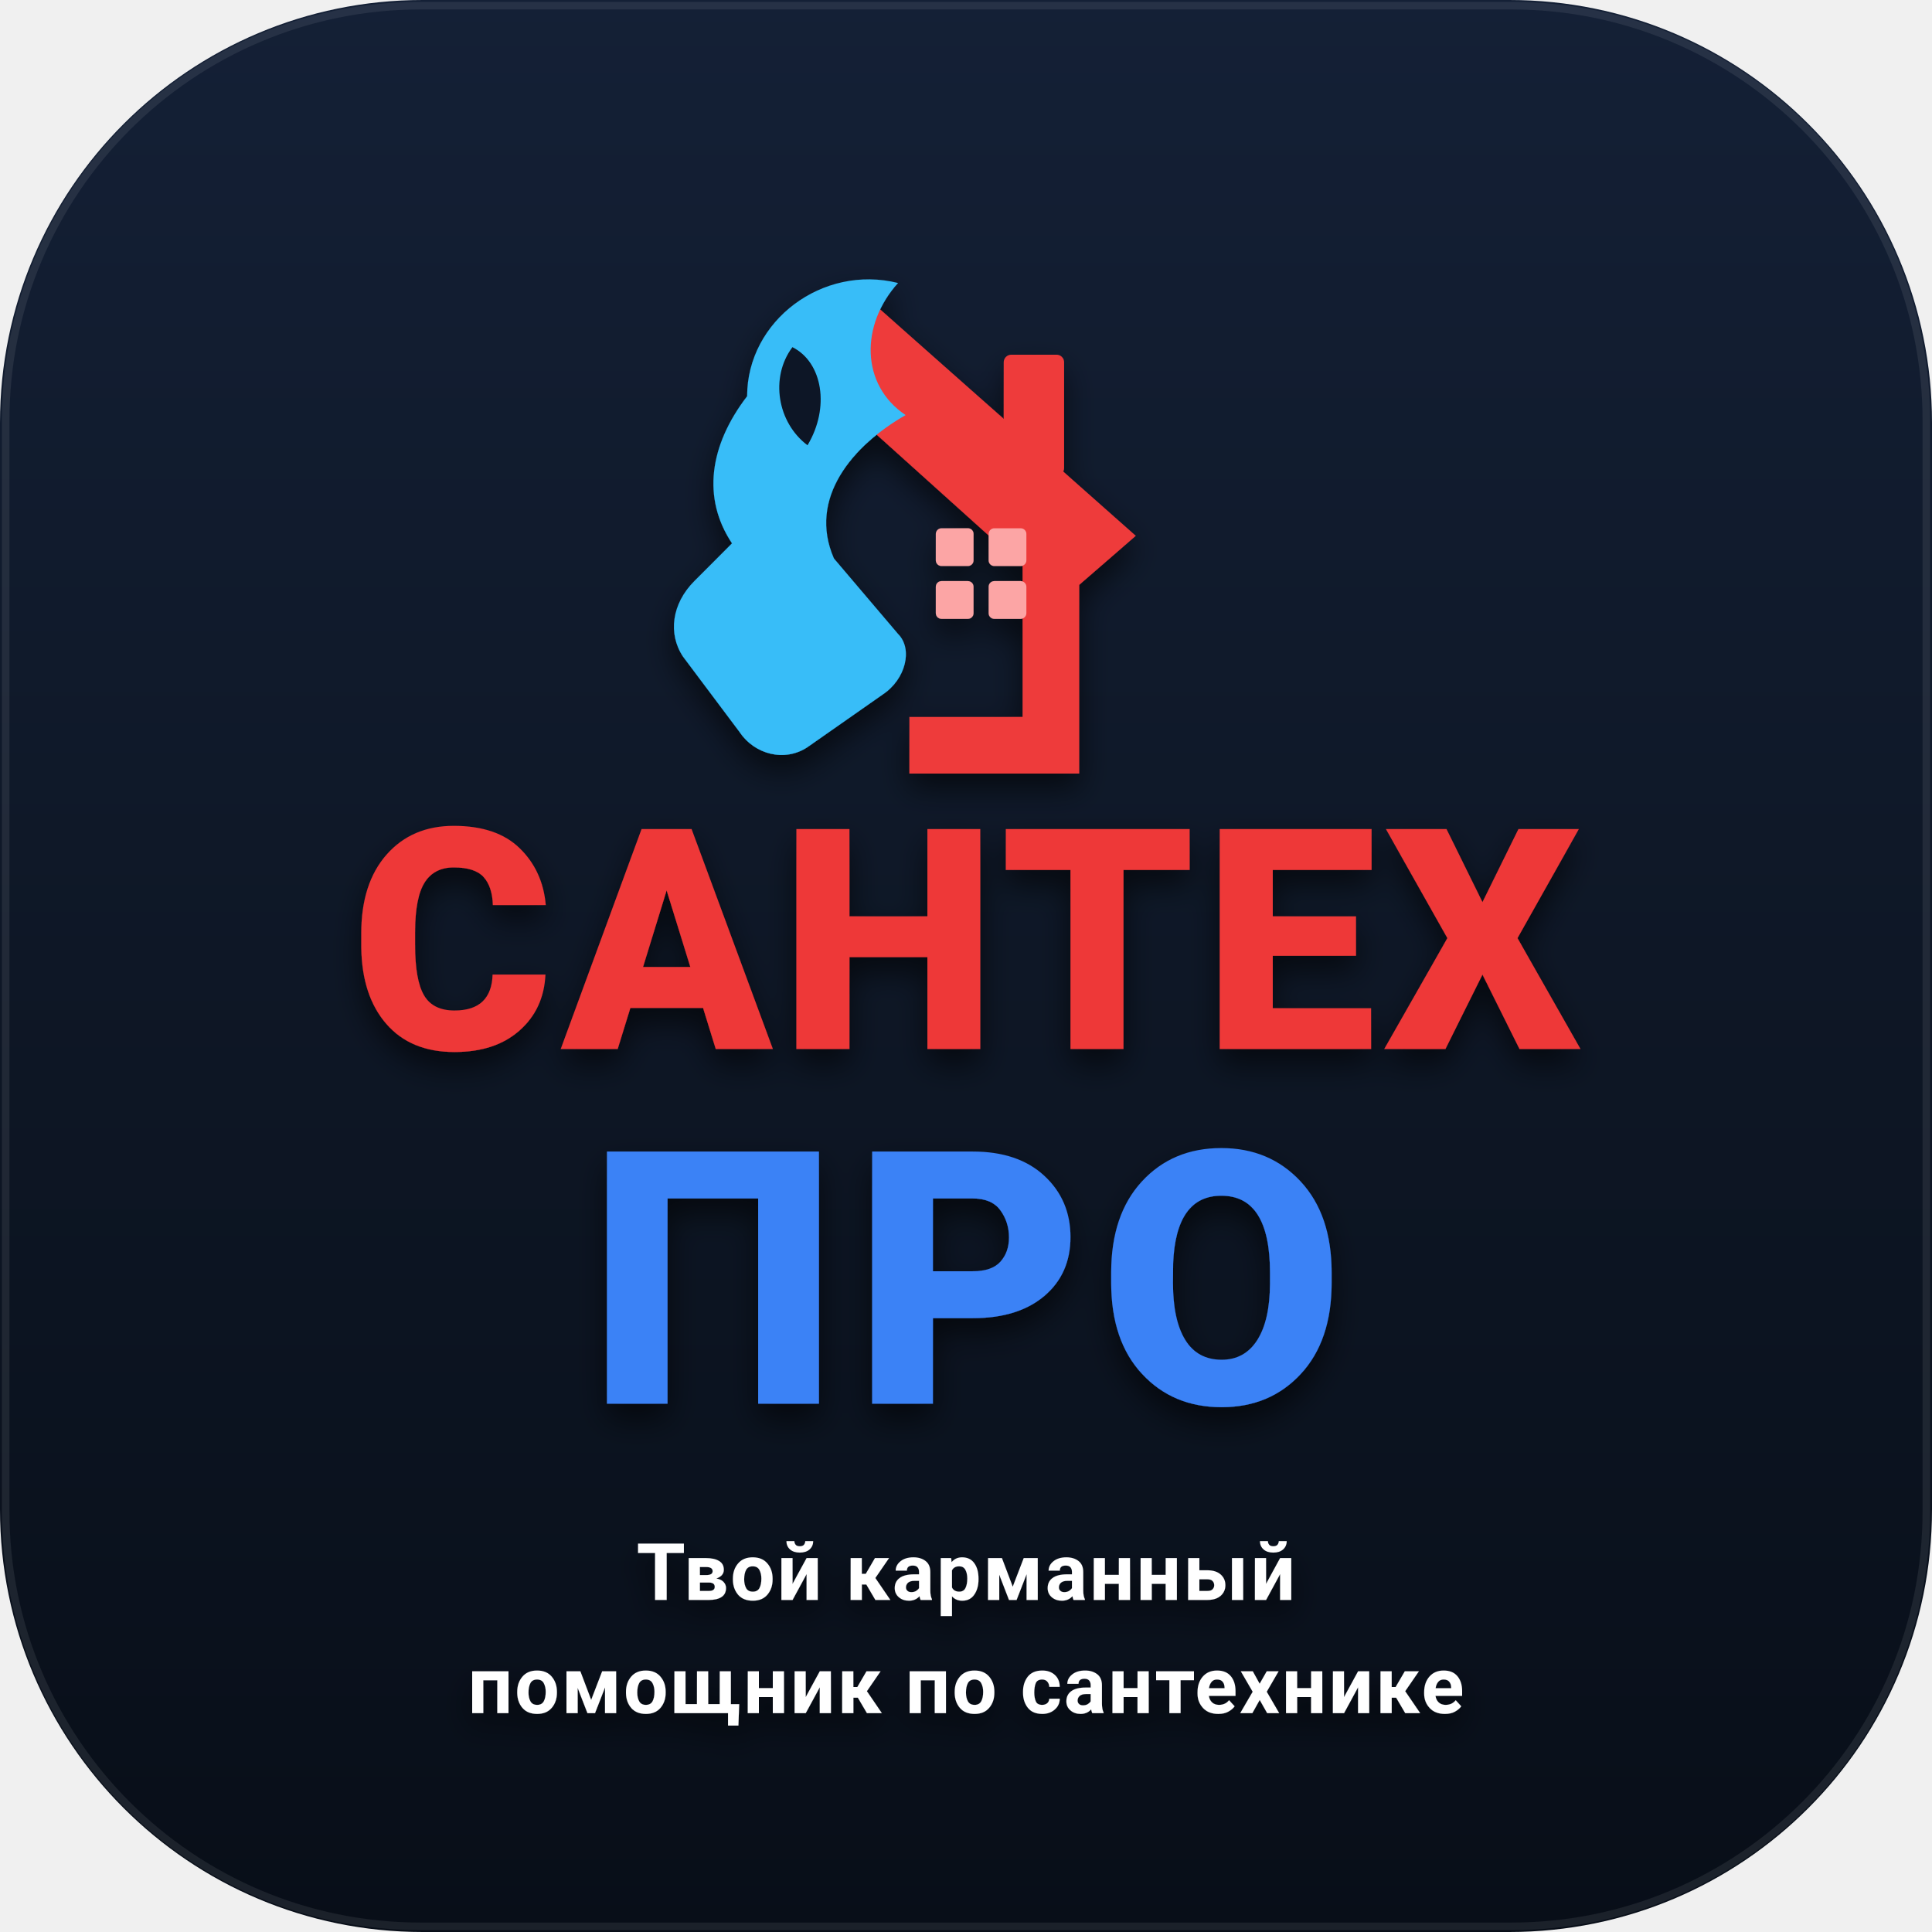
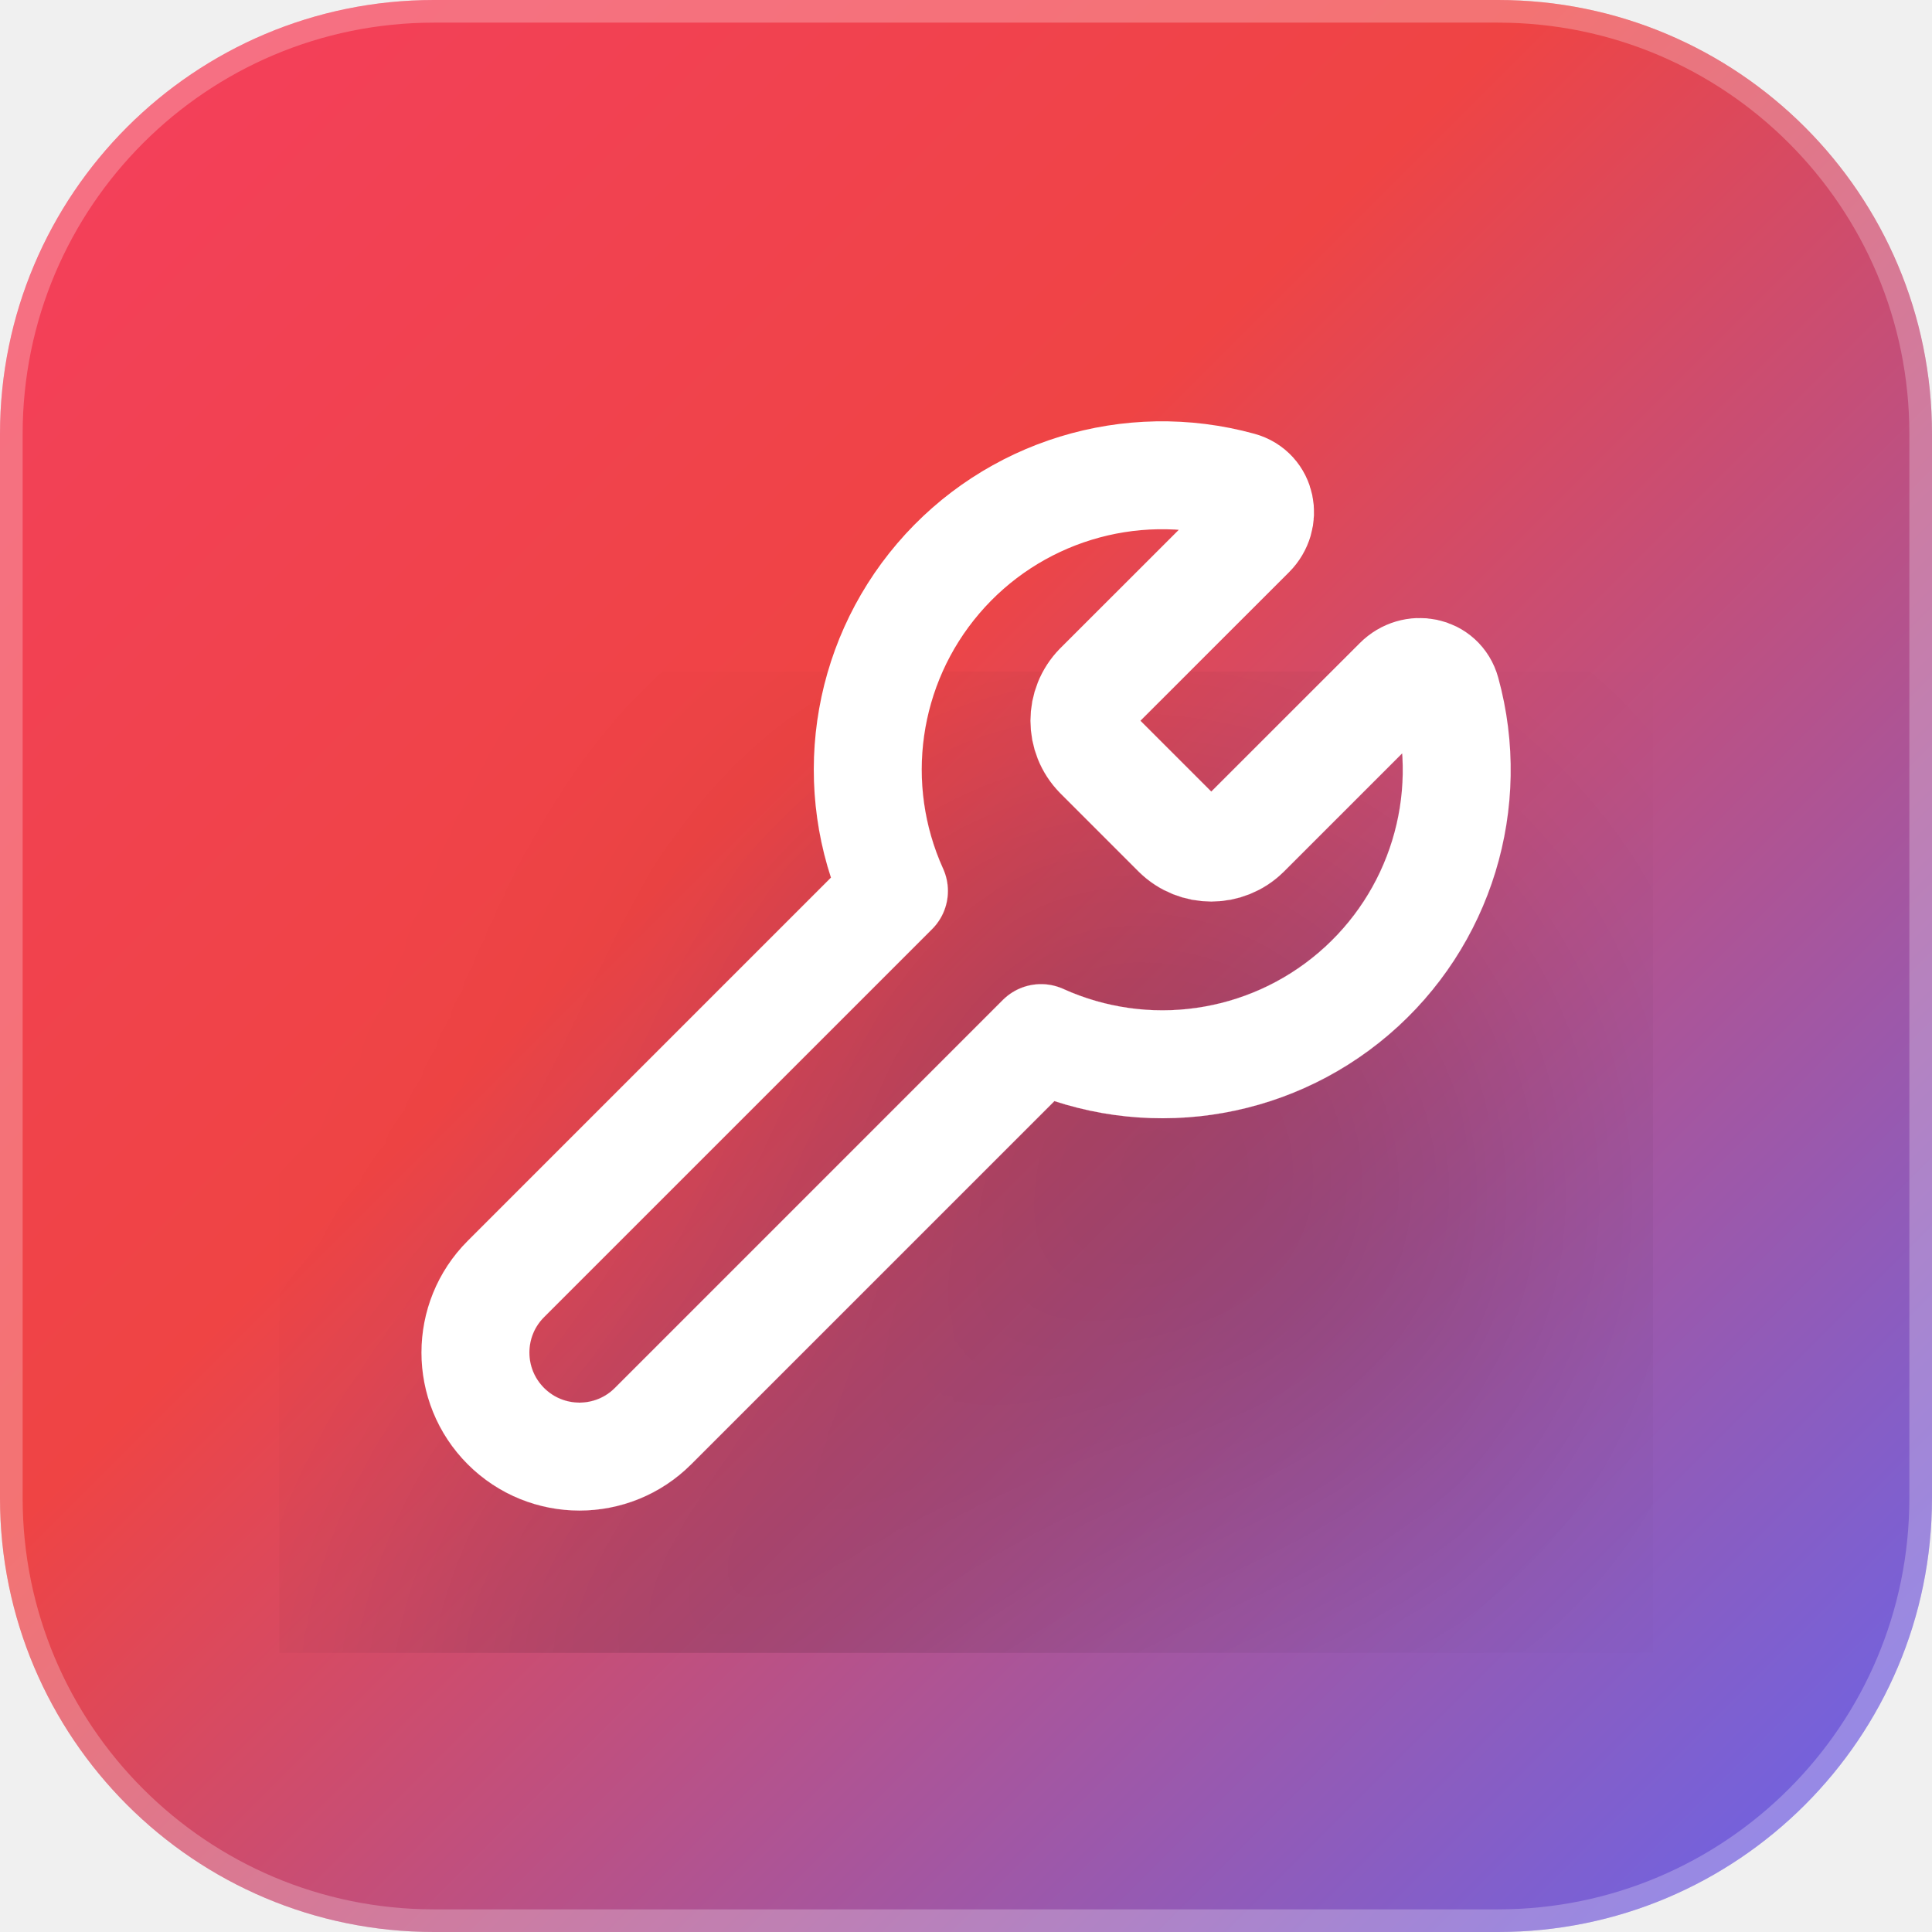
<svg xmlns="http://www.w3.org/2000/svg" viewBox="0 0 512 512" width="512" height="512">
  <defs>
-     <linearGradient id="bgGrad" x1="0%" y1="0%" x2="0%" y2="100%">
-       <stop offset="0%" stop-color="#142036" />
-       <stop offset="50%" stop-color="#0e1726" />
-       <stop offset="100%" stop-color="#080e18" />
+     <linearGradient id="brandGrad" x1="0%" y1="0%" x2="100%" y2="100%">
+       <stop offset="0%" stop-color="#f43f5e" />
+       <stop offset="40%" stop-color="#ef4444" />
+       <stop offset="100%" stop-color="#6366f1" />
    </linearGradient>
-     <clipPath id="squircleClip">
-       <rect x="0" y="0" width="512" height="512" rx="112" ry="112" />
-     </clipPath>
-     <filter id="softShadow" x="-10%" y="-10%" width="120%" height="130%">
-       <feDropShadow dx="0" dy="4" stdDeviation="4" flood-color="#000000" flood-opacity="0.6" />
+     <filter id="wrenchGlow" x="-20%" y="-20%" width="140%" height="140%">
+       <feDropShadow dx="0" dy="8" stdDeviation="10" flood-color="#000000" flood-opacity="0.35" />
    </filter>
  </defs>
-   <g clip-path="url(#squircleClip)">
-     <rect width="512" height="512" fill="url(#bgGrad)" />
-     <rect x="1.5" y="1.5" width="509" height="509" rx="110" fill="none" stroke="#ffffff" stroke-opacity="0.08" stroke-width="2" />
-     <g transform="translate(186, 70)" filter="url(#softShadow)">
-       <path d="M 45 10                 L 115 72                 L 100 85                 L 100 135                 L 55 135                 L 55 120                 L 85 120                 L 85 80                 L 45 44                 L 20 67                L 5 53 Z" fill="#ee3b3b" />
-       <rect x="80" y="24" width="16" height="32" rx="2" fill="#ee3b3b" />
-       <rect x="62" y="70" width="10" height="10" rx="1.5" fill="#fca5a5" />
-       <rect x="76" y="70" width="10" height="10" rx="1.5" fill="#fca5a5" />
-       <rect x="62" y="84" width="10" height="10" rx="1.5" fill="#fca5a5" />
-       <rect x="76" y="84" width="10" height="10" rx="1.5" fill="#fca5a5" />
-       <path d="M 12 35                 C 12 15, 32 0, 52 5                 C 42 16, 42 32, 54 40                C 40 48, 28 62, 35 78                L 52 98                C 56 102, 54 110, 48 114                L 28 128                C 22 132, 14 130, 10 124                L -5 104                C -9 98, -8 90, -2 84                L 8 74                C 0 62, 2 48, 12 35 Z" fill="#38bdf8" />
-       <path d="M 24 22 C 18 30, 20 42, 28 48 C 34 38, 32 26, 24 22 Z" fill="#0e1726" />
-     </g>
-     <g filter="url(#softShadow)">
-       <text x="256" y="278" text-anchor="middle" font-family="system-ui, -apple-system, 'SF Pro Display', Roboto, 'Segoe UI', Arial, sans-serif" font-size="82" font-weight="900" letter-spacing="2" fill="#ee3838">САНТЕХ</text>
-     </g>
-     <g filter="url(#softShadow)">
-       <text x="256" y="372" text-anchor="middle" font-family="system-ui, -apple-system, 'SF Pro Display', Roboto, 'Segoe UI', Arial, sans-serif" font-size="94" font-weight="900" letter-spacing="4" fill="#3b82f6">ПРО</text>
-     </g>
-     <g filter="url(#softShadow)">
-       <text x="256" y="424" text-anchor="middle" font-family="system-ui, -apple-system, 'SF Pro Text', Roboto, 'Segoe UI', Arial, sans-serif" font-size="21" font-weight="700" letter-spacing="0.5" fill="#ffffff">Твой карманный</text>
-       <text x="256" y="454" text-anchor="middle" font-family="system-ui, -apple-system, 'SF Pro Text', Roboto, 'Segoe UI', Arial, sans-serif" font-size="21" font-weight="700" letter-spacing="0.5" fill="#ffffff">помощник по сантехнике</text>
-     </g>
+   <rect width="512" height="512" rx="115" ry="115" fill="url(#brandGrad)" />
+   <rect x="3" y="3" width="506" height="506" rx="112" ry="112" fill="none" stroke="#ffffff" stroke-opacity="0.25" stroke-width="6" />
+   <g transform="translate(100, 100) scale(13)" filter="url(#wrenchGlow)">
+     <path d="M14.7 6.3a1 1 0 0 0 0 1.4l1.6 1.6a1 1 0 0 0 1.4 0l3.106-3.105c.32-.322.863-.22.983.218a6 6 0 0 1-8.259 7.057l-7.91 7.91a1 1 0 0 1-2.999-3l7.91-7.91a6 6 0 0 1 7.057-8.259c.438.12.54.662.219.984z" fill="none" stroke="#ffffff" stroke-width="2.2" stroke-linecap="round" stroke-linejoin="round" />
  </g>
</svg>
